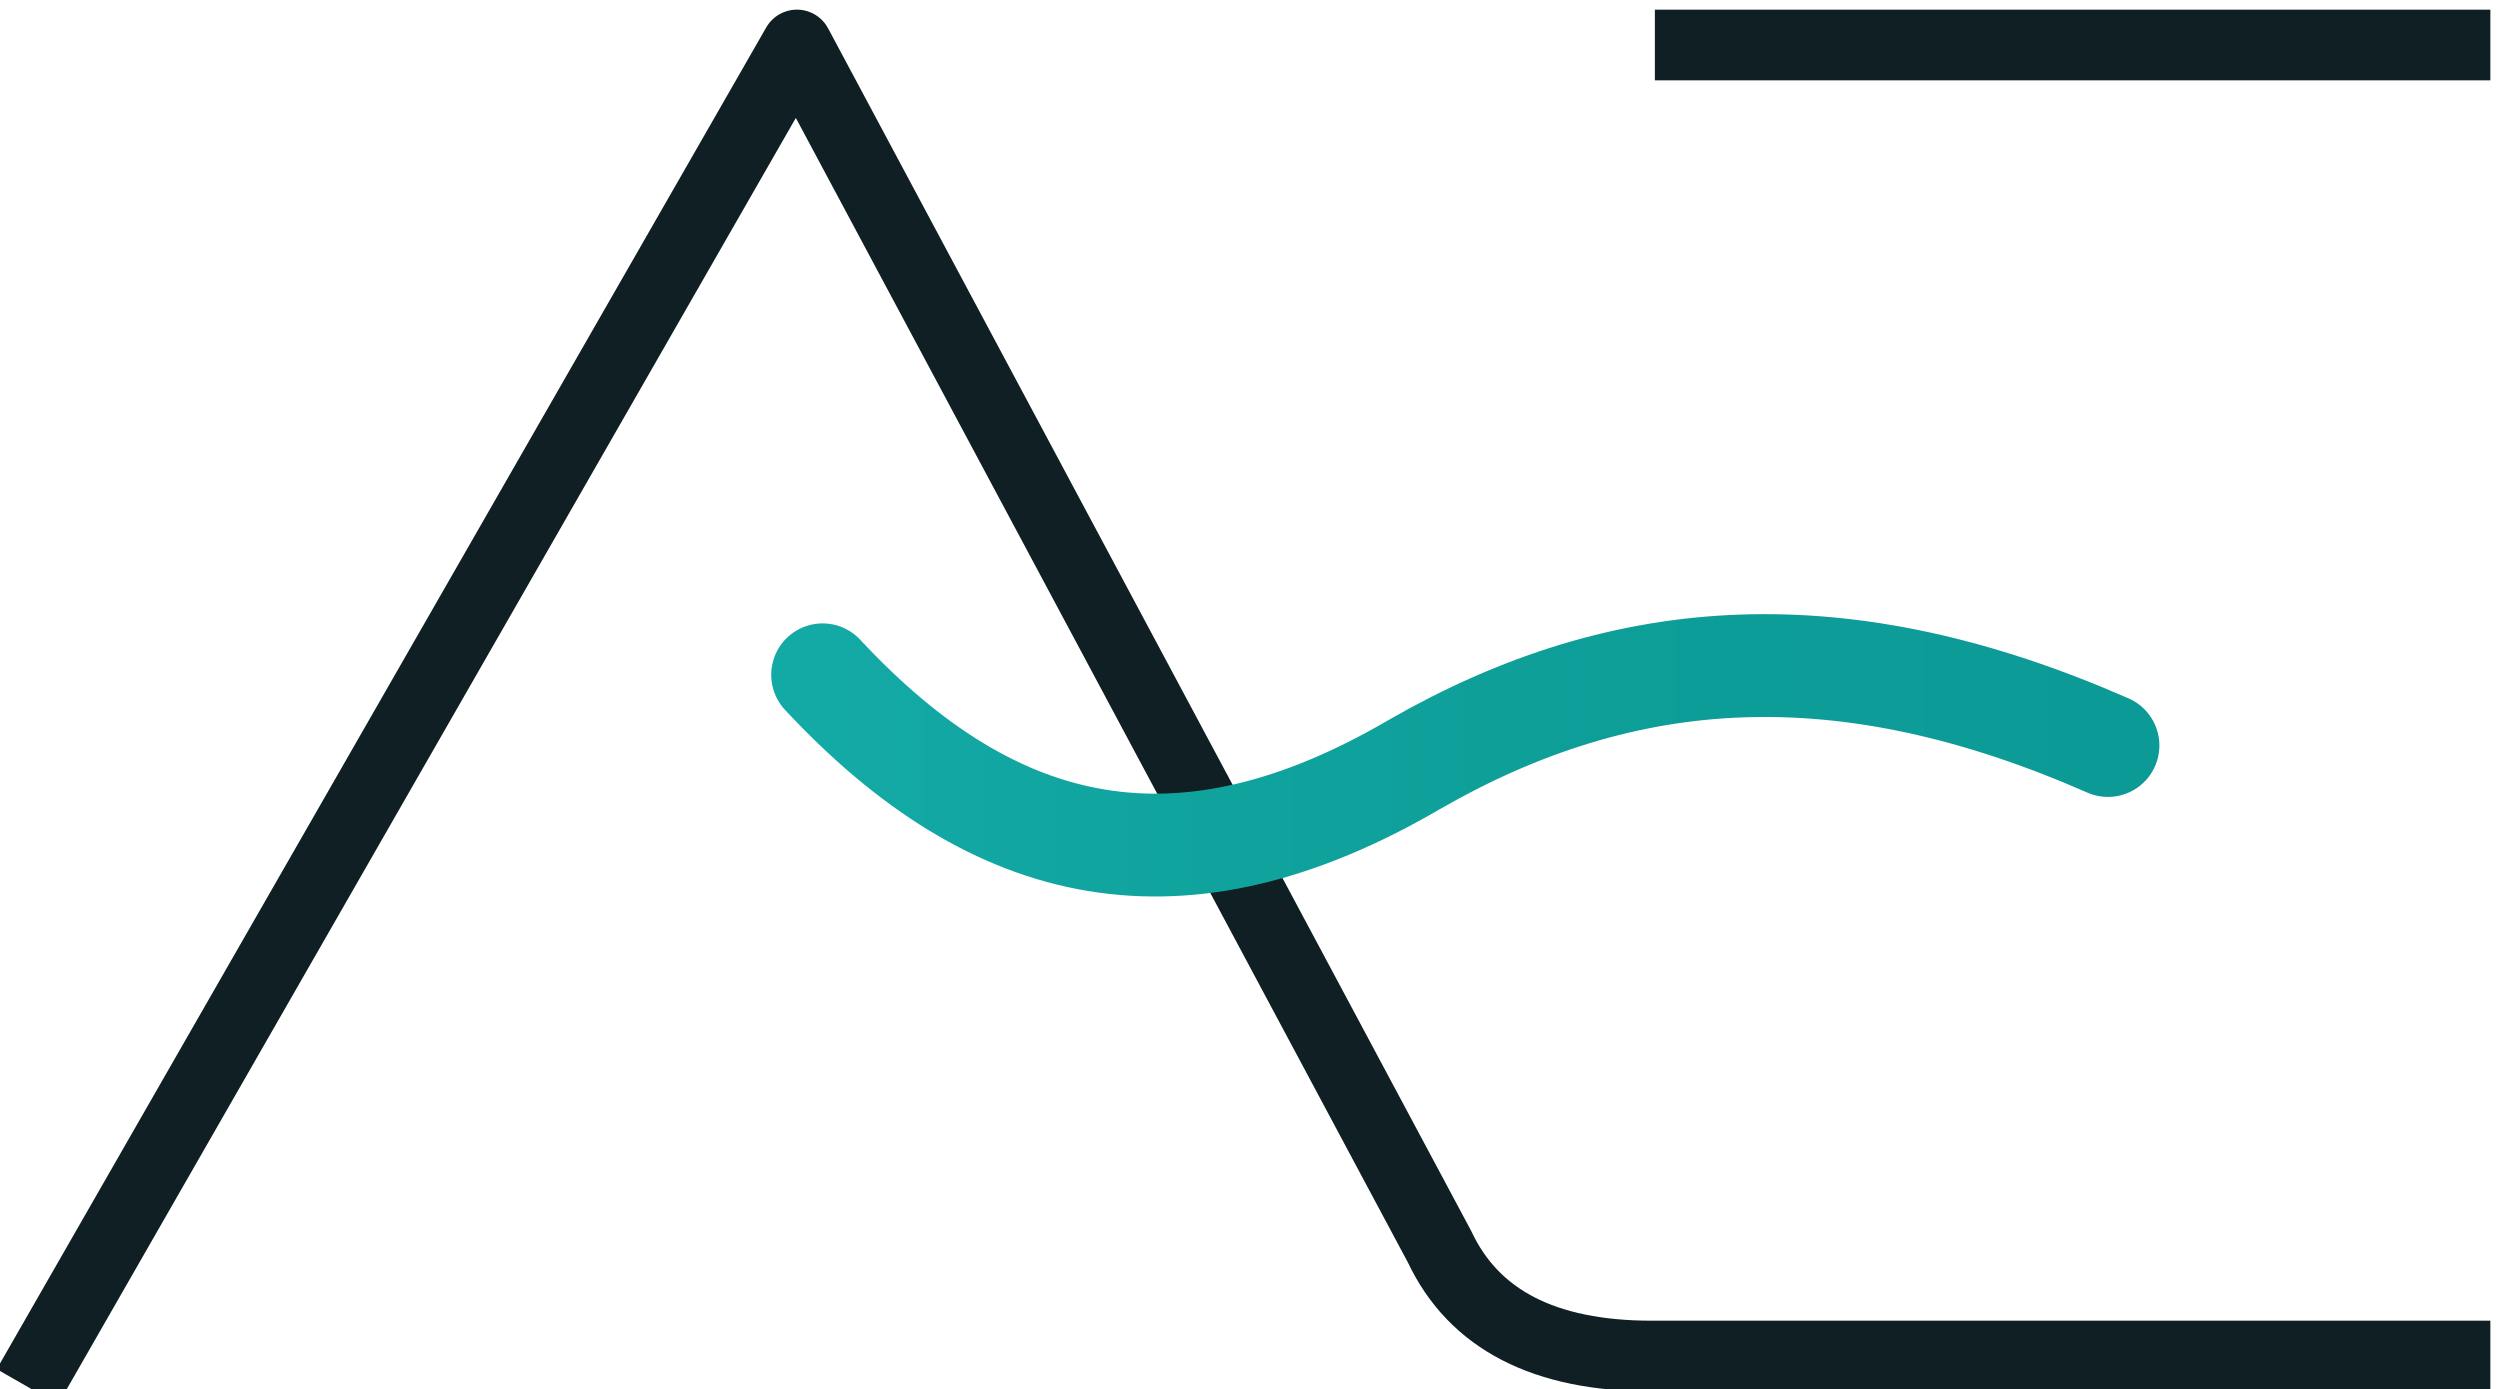
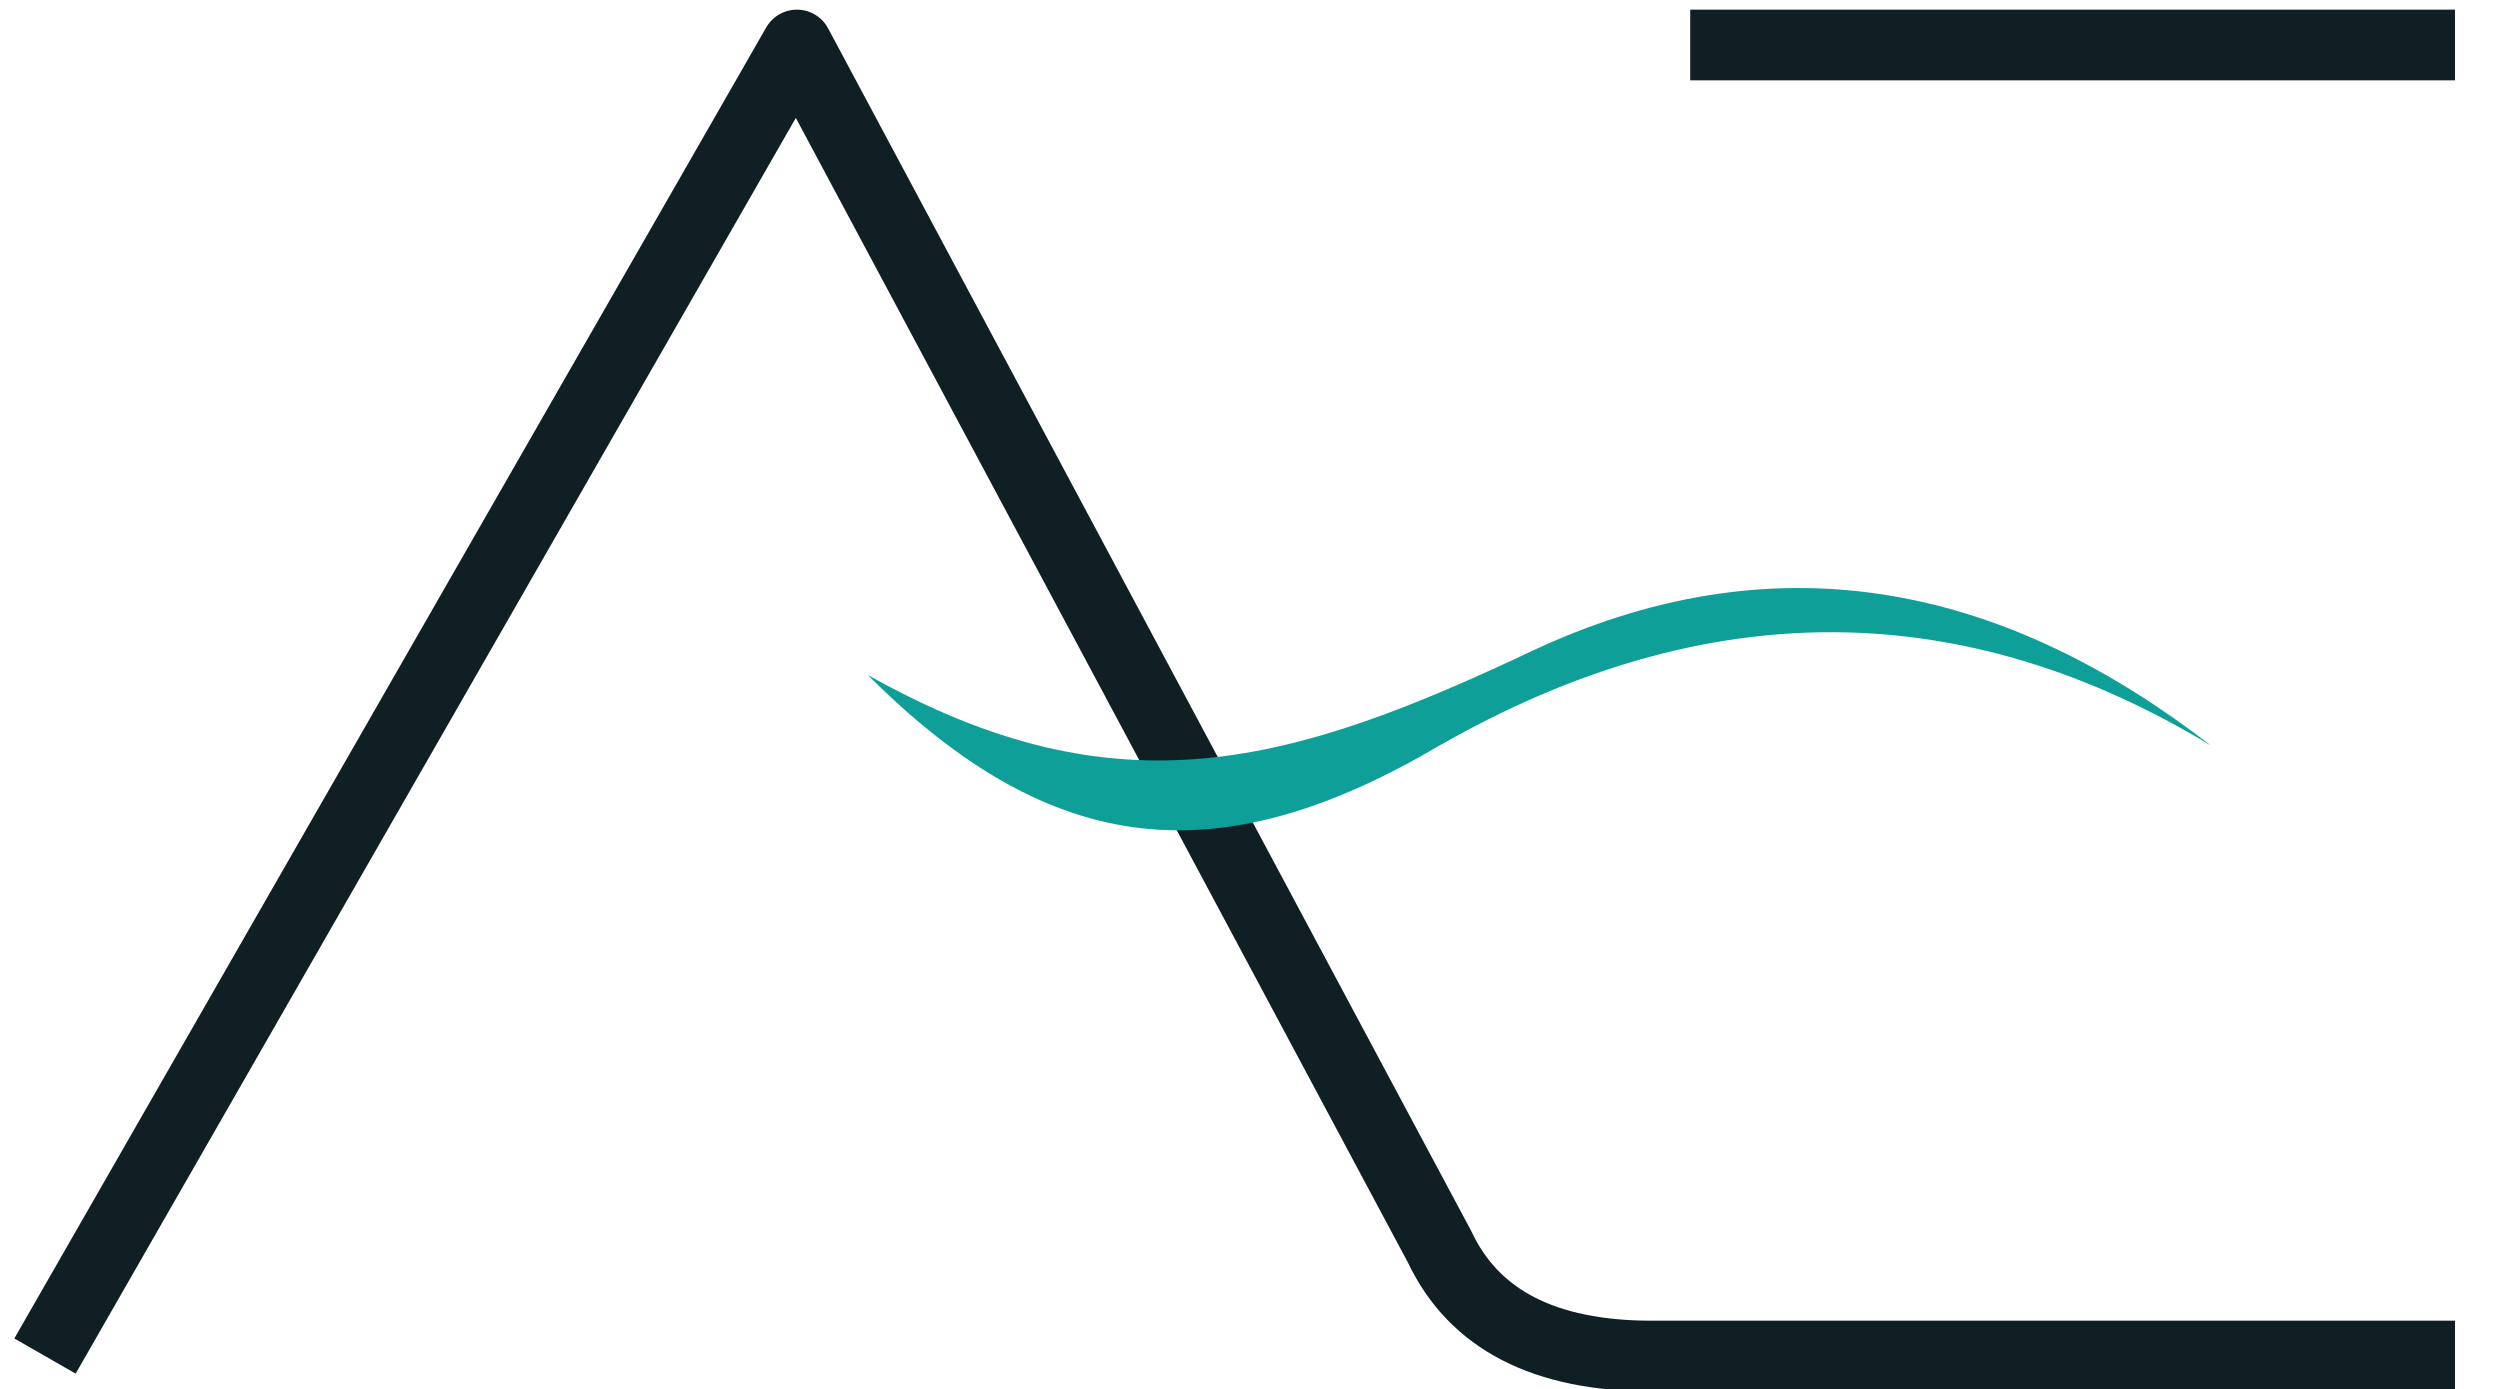
<svg xmlns="http://www.w3.org/2000/svg" viewBox="0 0 389 216" role="img" aria-labelledby="title">
-   <defs>
-     <linearGradient id="sweep" x1="0" y1="0" x2="1" y2="0">
-       <stop offset="0" stop-color="#13A9A5" />
-       <stop offset=".52" stop-color="#0E9F99" />
-       <stop offset="1" stop-color="#0C9A96" />
-     </linearGradient>
-   </defs>
-   <g fill="none" stroke="#0F1F24" stroke-width="11" stroke-linejoin="round" stroke-linecap="square">
-     <path d="M7 211 124 7 224 194 Q232 211 257 211 H382" />
-     <path d="M263 7 H382" />
-   </g>
-   <path d="M128 105 C155 134 184 140 220 119 C253 100 287 98 328 116" fill="none" stroke="url(#sweep)" stroke-width="16" stroke-linecap="round" />
+   <path d="M7 211 124 7 224 194 Q232 211 257 211 H382" fill="none" stroke="#0F1F24" stroke-width="11" stroke-linejoin="round" stroke-linecap="butt" />
+   <path d="M263 7 H382" fill="none" stroke="#0F1F24" stroke-width="11" stroke-linecap="butt" />
+   <path d="M135 105 C164 134 190 136 224 116 C266 92 306 93 344 116 C313 92 278 83 239 101 C201 119 174 127 135 105Z" fill="#0E9F99" />
</svg>
